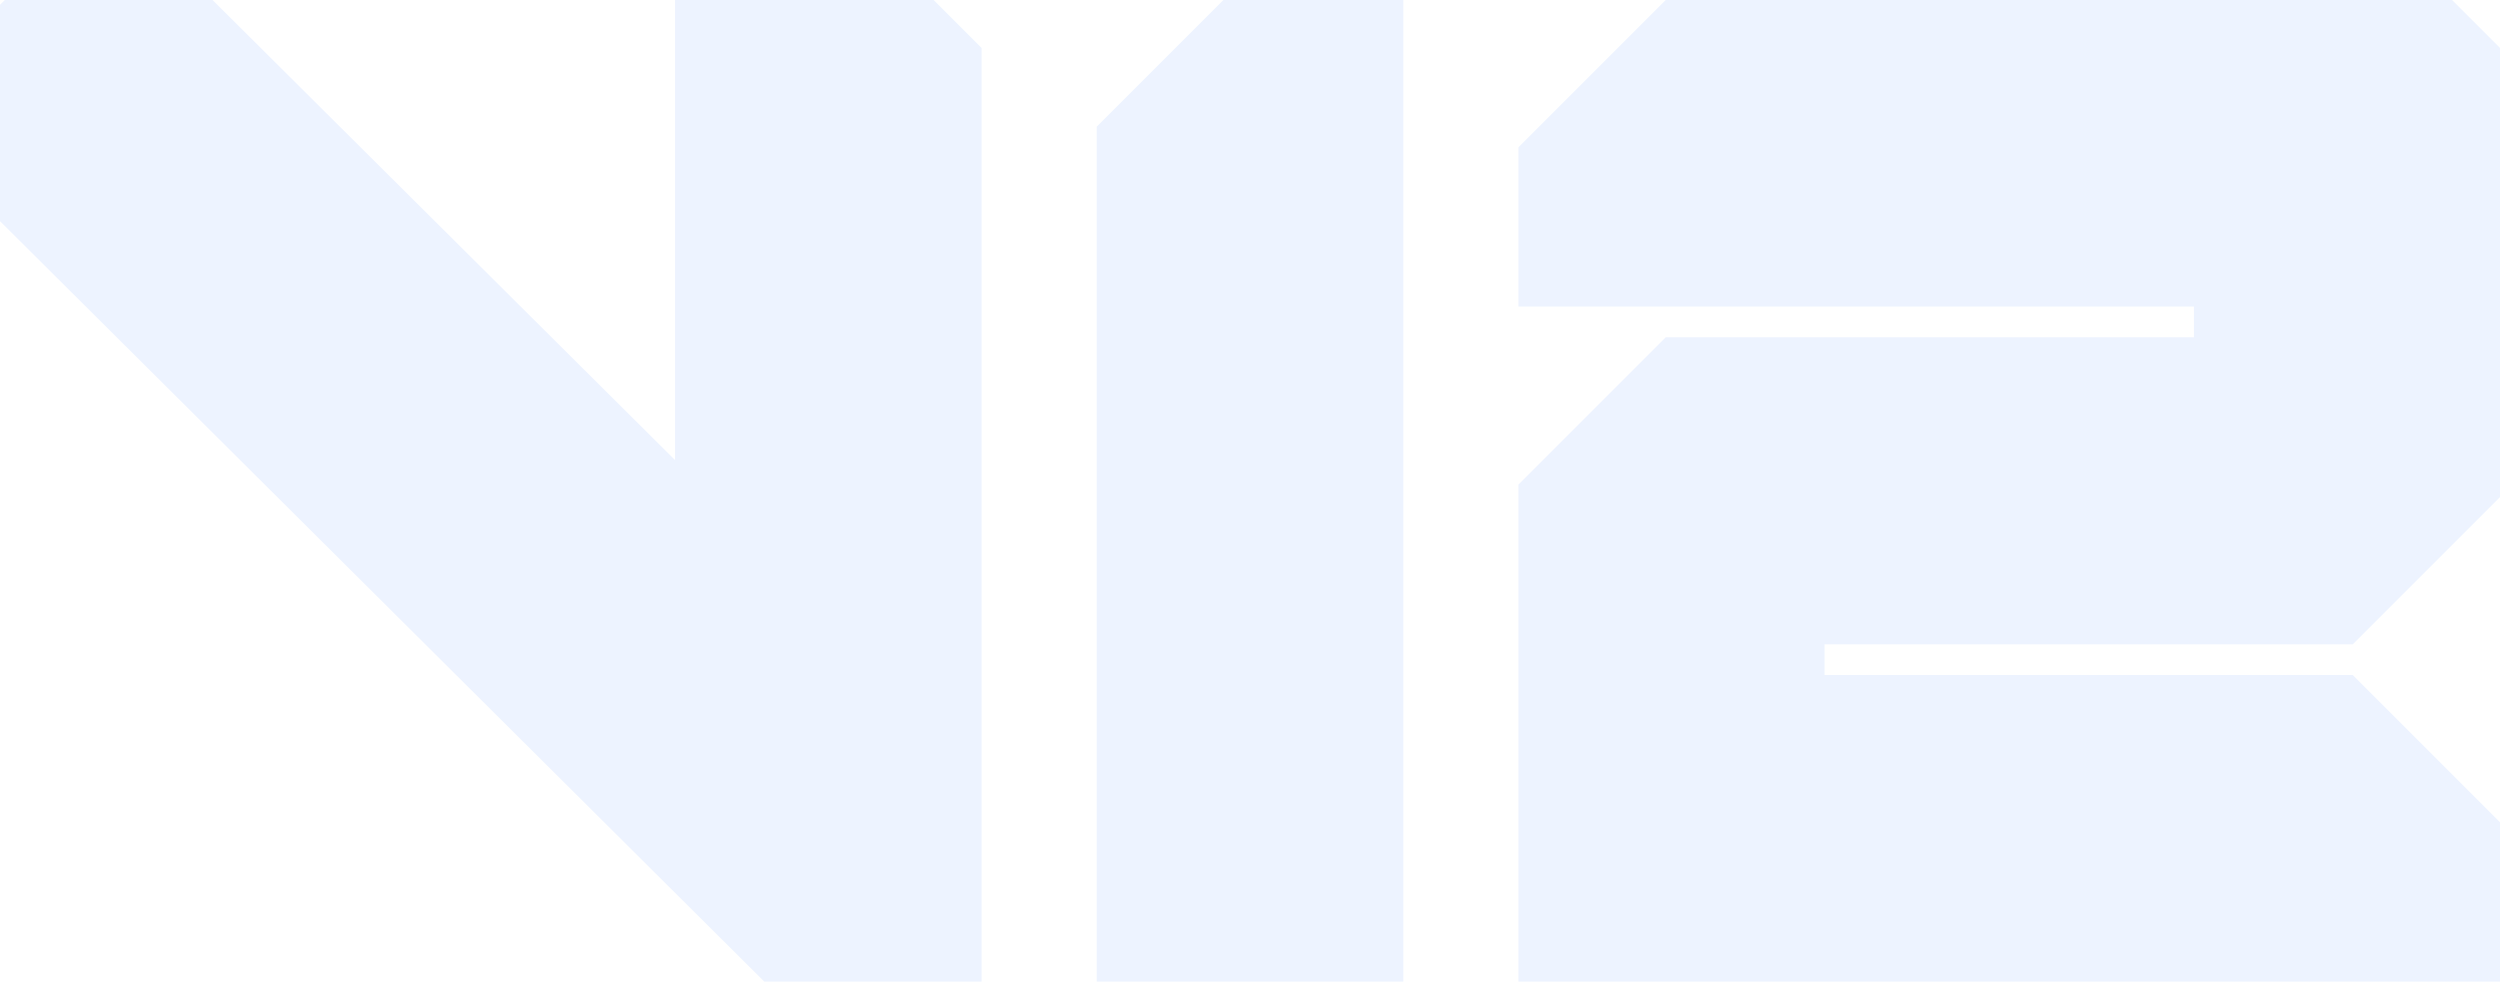
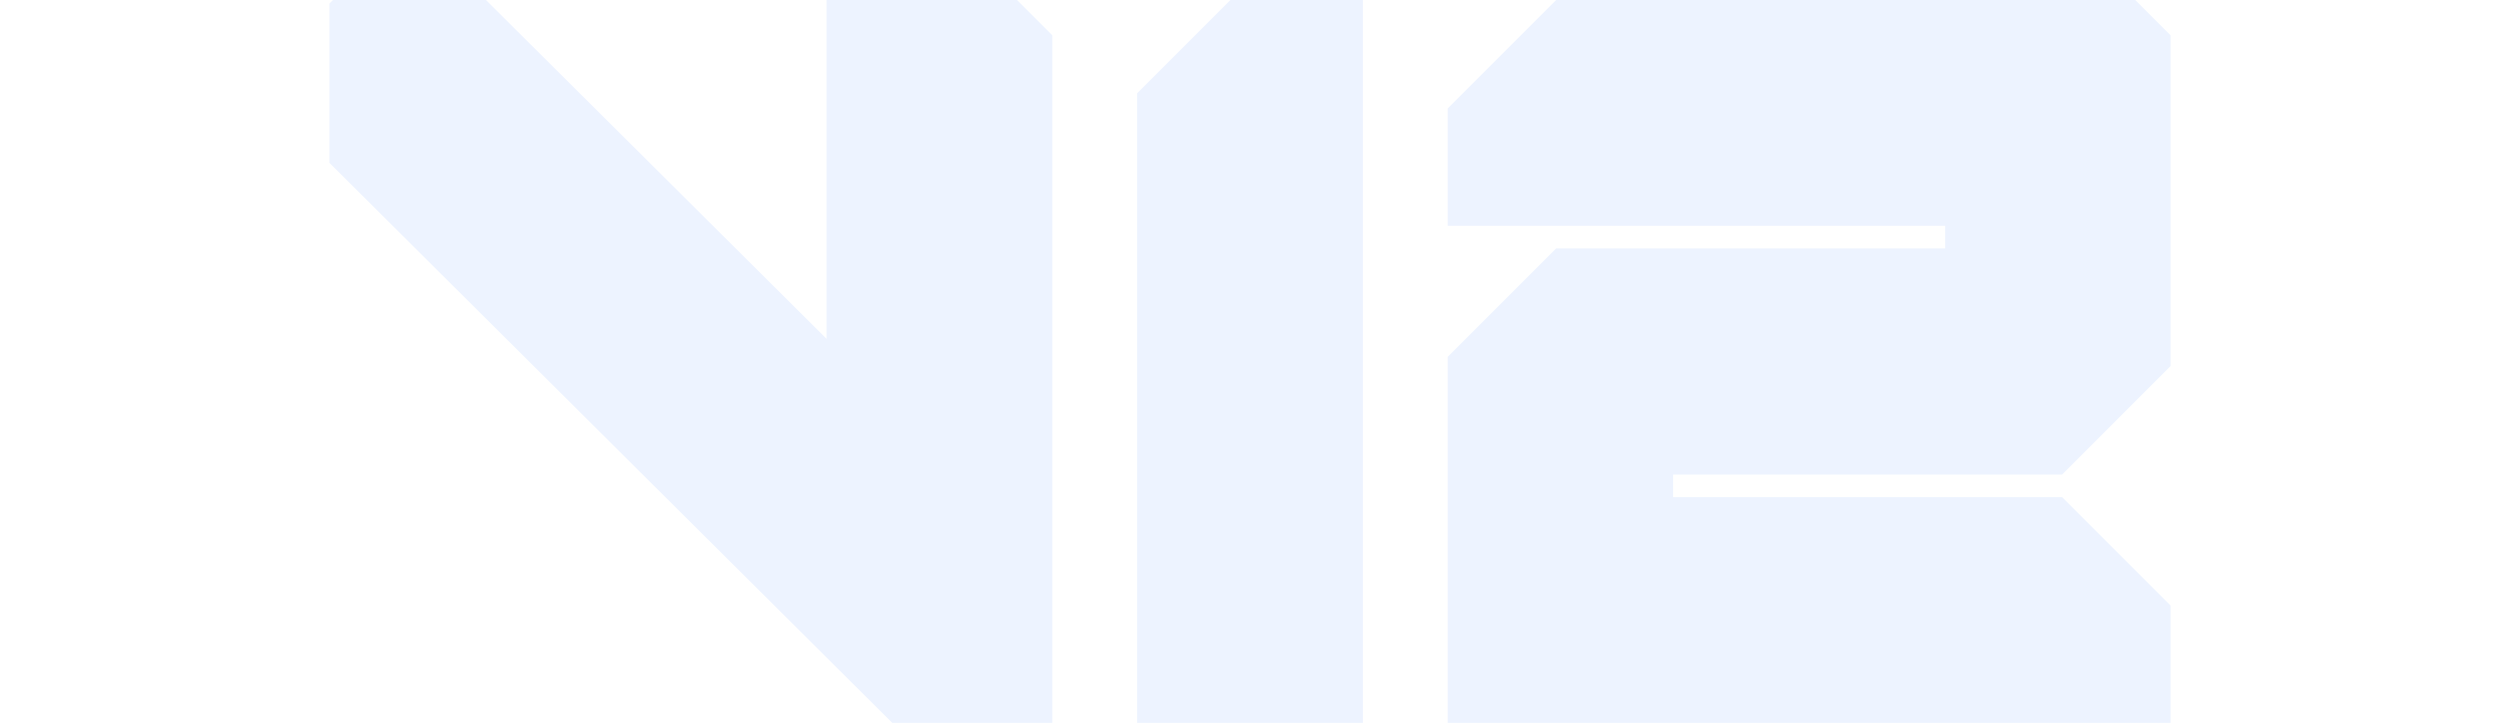
- <svg xmlns="http://www.w3.org/2000/svg" width="163" height="64" viewBox="0 0 163 64" fill="none">
+ <svg xmlns="http://www.w3.org/2000/svg" width="83" height="24" viewBox="0 0 163 64" fill="none">
  <g>
    <path d="M108.606 0L99.003 9.603V19.988H143.046V21.99H108.606C104.852 25.744 102.757 27.84 99.003 31.593V64H163.003V53.615L153.4 44.012H118.96V42.01H153.4L163.003 32.407V3.128L159.875 0H108.606Z" fill="#EDF3FF" />
    <path d="M91.496 64H71.507V8.258C74.729 5.036 76.543 3.222 79.765 0H91.496V64Z" fill="#EDF3FF" />
    <path d="M60.872 0H44.012V29.998L13.857 0H0.313L0 0.313V14.42L49.83 64H64V3.128L60.872 0Z" fill="#EDF3FF" />
  </g>
</svg>
